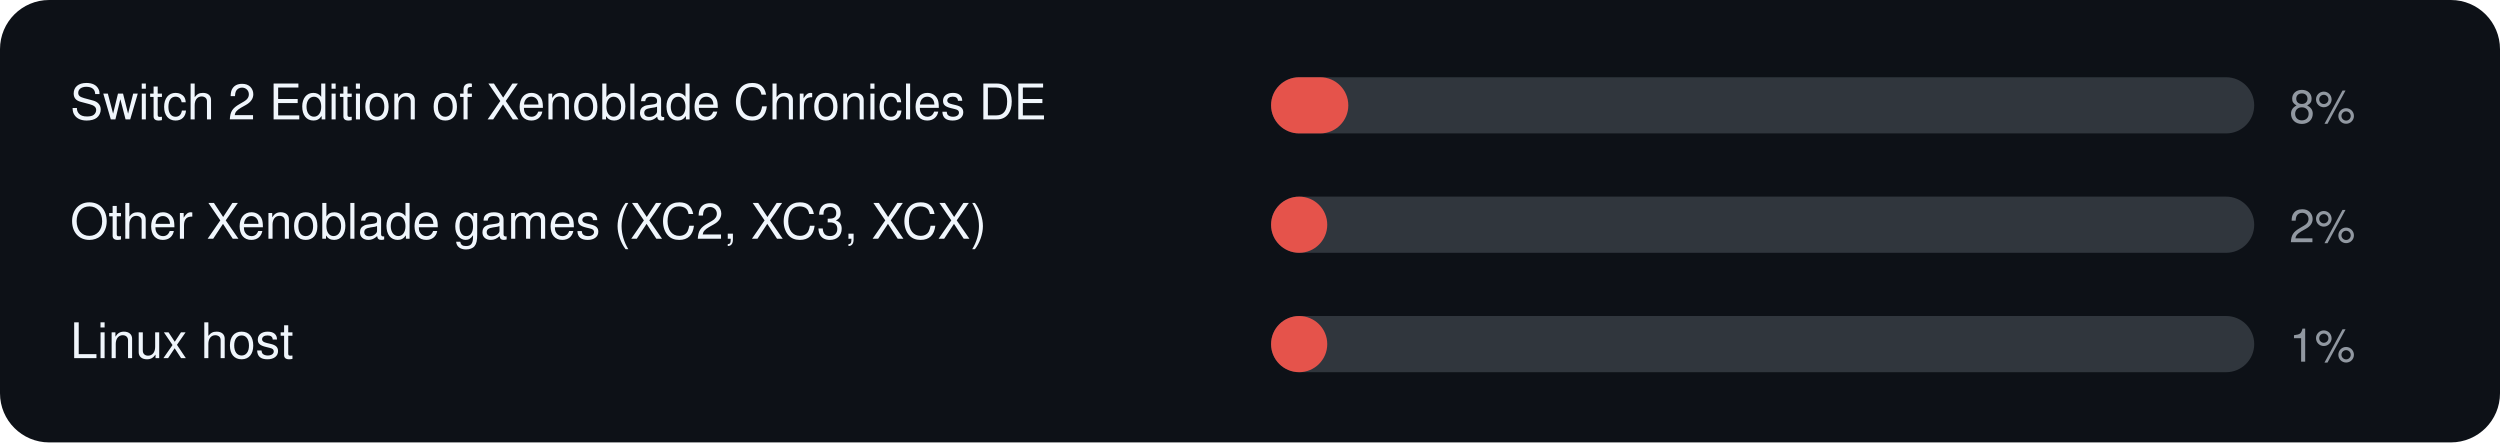
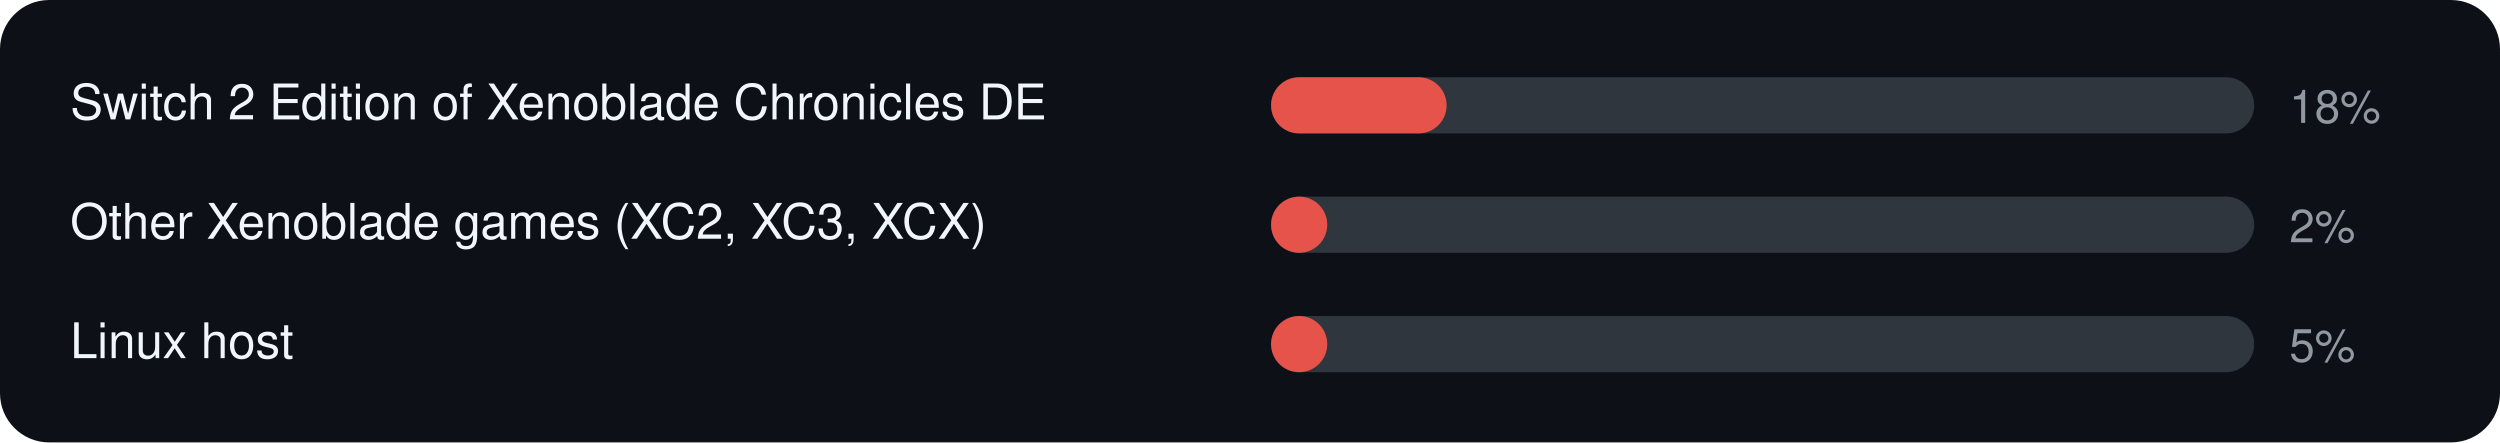
<svg xmlns="http://www.w3.org/2000/svg" width="712" height="126" viewBox="0 0 712 126" role="img" aria-label="Progress by area">
  <style>.t{fill:#f0f6fc;font-family:Segoe UI,Helvetica,Arial,sans-serif}.m{fill:#9198a1;font-family:Segoe UI,Helvetica,Arial,sans-serif}</style>
  <rect width="712" height="126" rx="14" fill="#0d1117" />
  <text class="t" x="20" y="34" font-size="14">Switch 2 Edition of Xenoblade Chronicles DE</text>
  <rect x="362" y="22" width="280" height="16" rx="8" fill="#30363d" />
-   <rect x="362" y="22" width="22" height="16" rx="8" fill="#e5534b" />
-   <text class="m" x="652" y="35" font-size="13">8%</text>
+   <rect x="362" y="22" width="50" height="16" rx="8" fill="#e5534b" />
+   <text class="m" x="652" y="35" font-size="13">18%</text>
  <text class="t" x="20" y="68" font-size="14">Other Xenoblade games (XC2, XC3, XCX)</text>
  <rect x="362" y="56" width="280" height="16" rx="8" fill="#30363d" />
  <rect x="362" y="56" width="16" height="16" rx="8" fill="#e5534b" />
  <text class="m" x="652" y="69" font-size="13">2%</text>
  <text class="t" x="20" y="102" font-size="14">Linux host</text>
  <rect x="362" y="90" width="280" height="16" rx="8" fill="#30363d" />
  <rect x="362" y="90" width="16" height="16" rx="8" fill="#e5534b" />
-   <text class="m" x="652" y="103" font-size="13">1%</text>
+   <text class="m" x="652" y="103" font-size="13">5%</text>
</svg>
